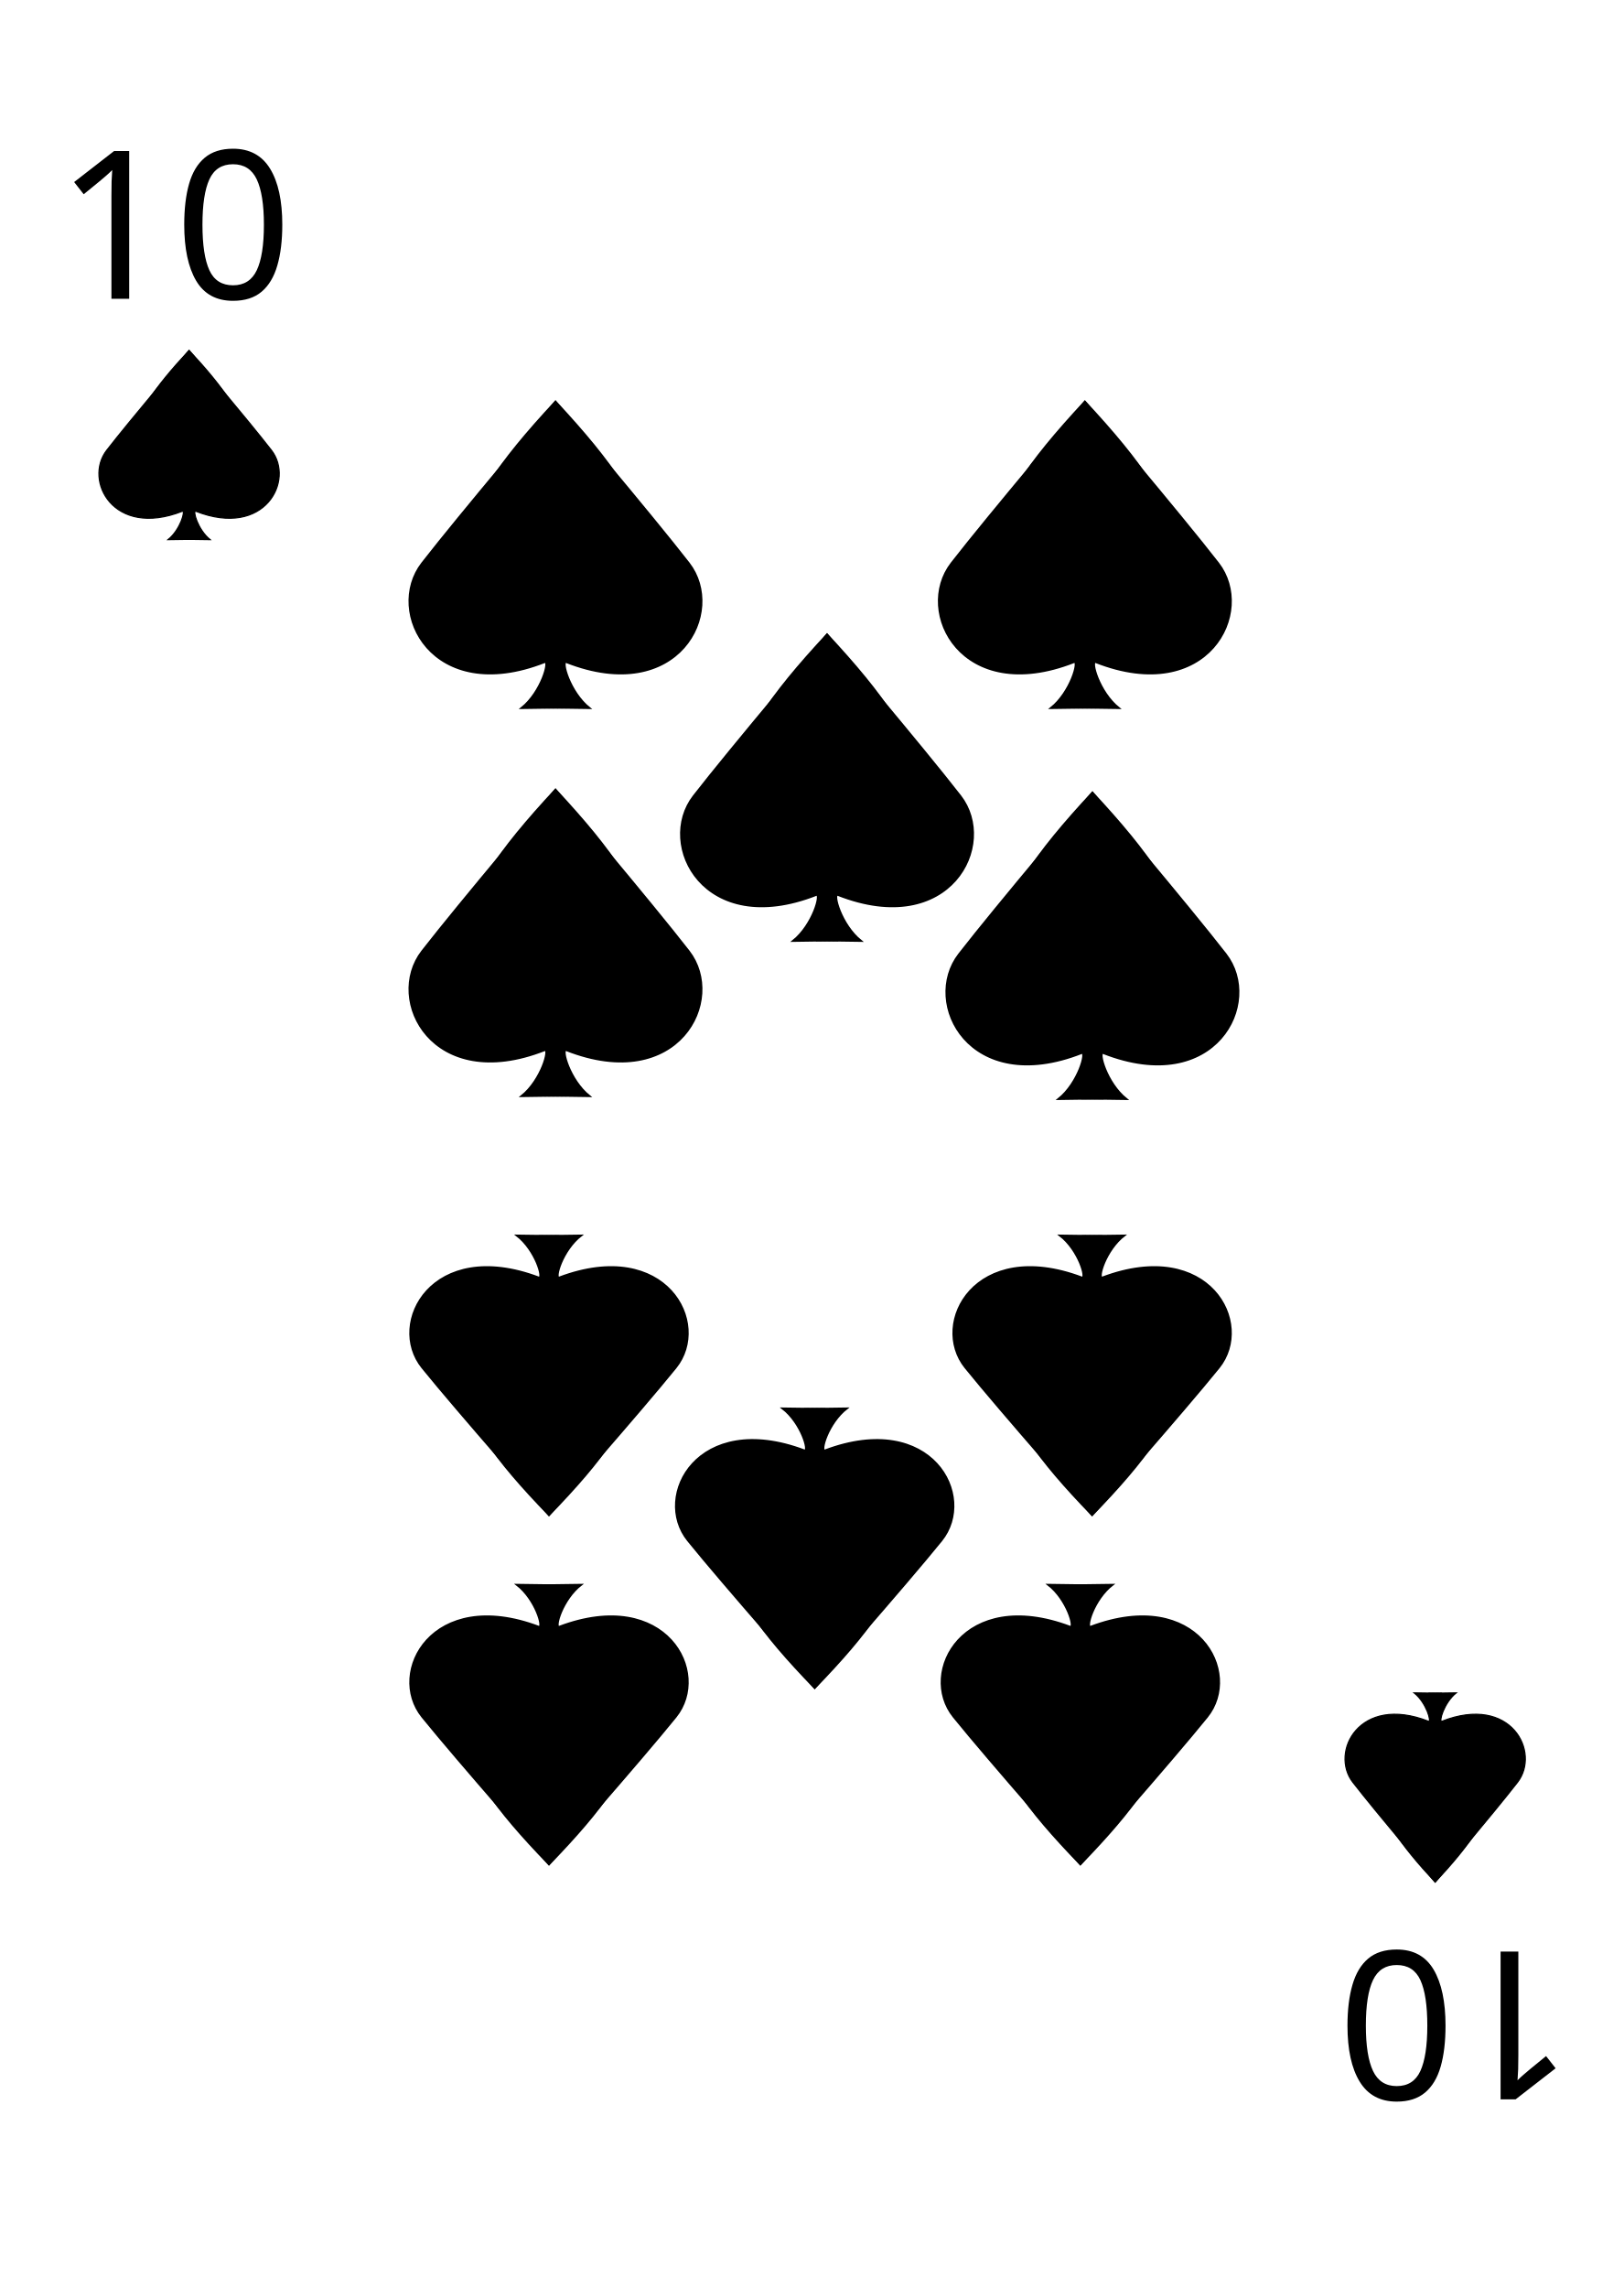
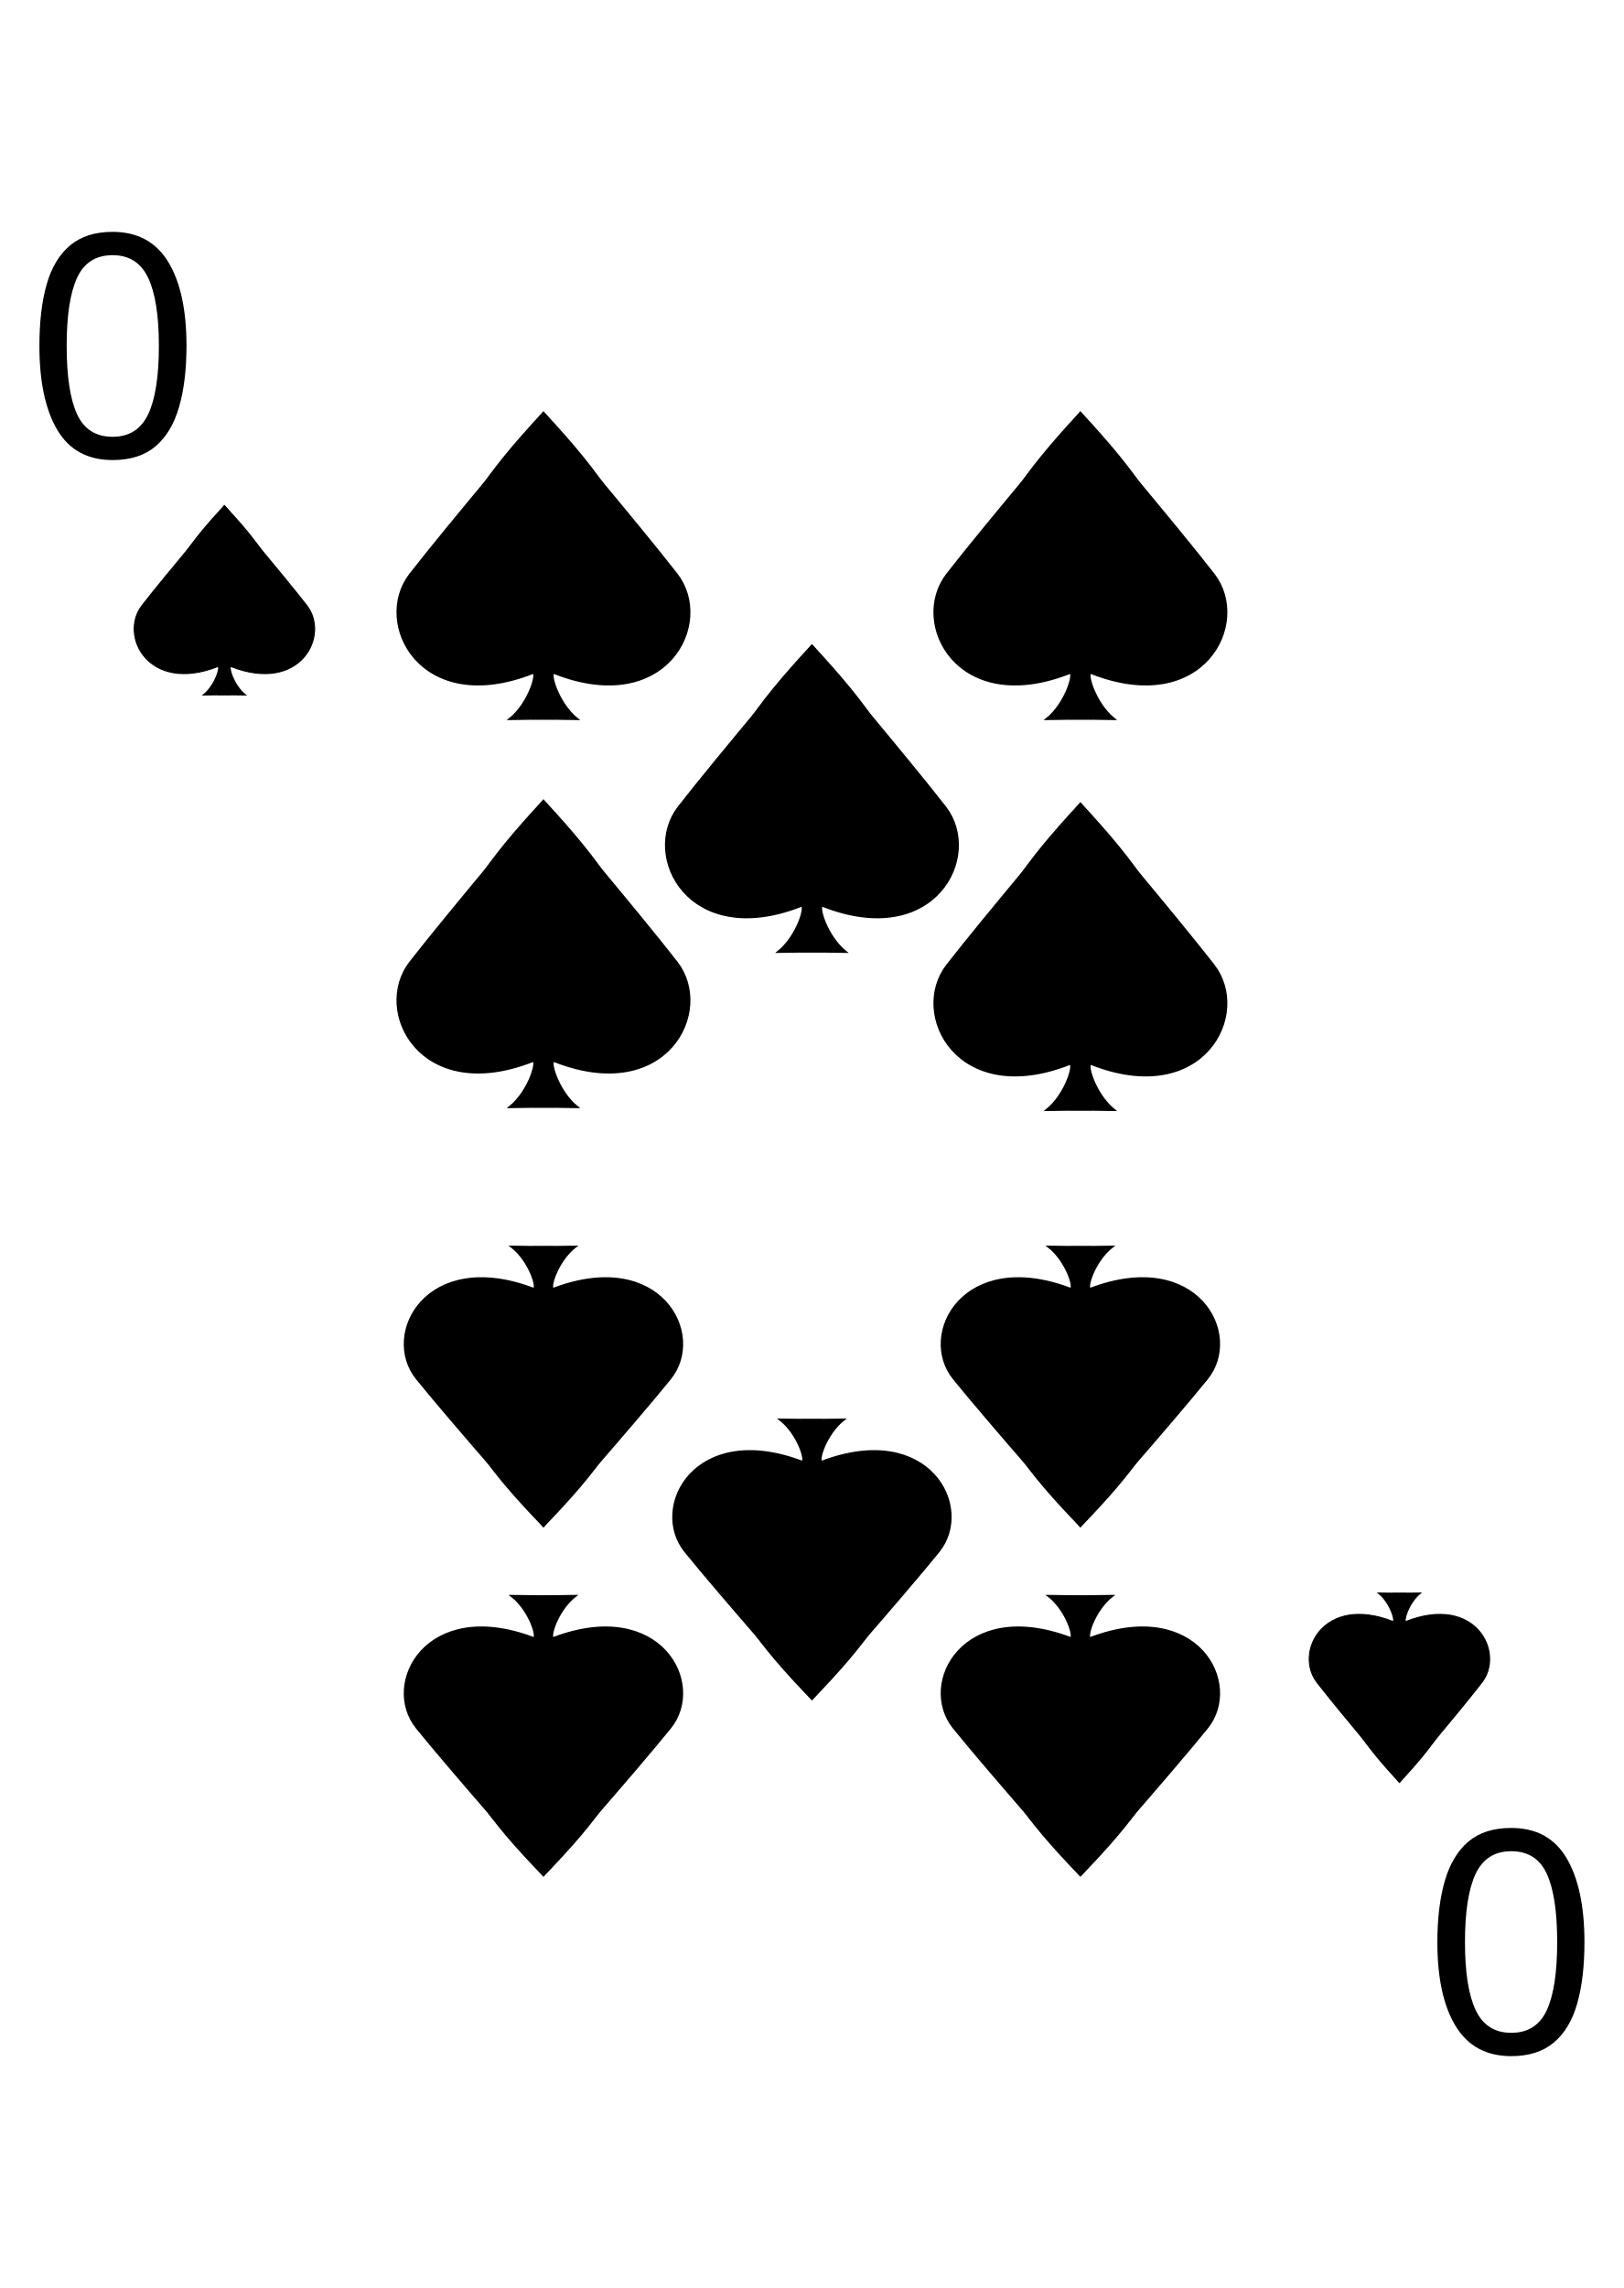
<svg xmlns="http://www.w3.org/2000/svg" width="443mm" height="624mm" viewBox="0 0 443 624" version="1.1" id="svg8">
  <defs id="defs2">
    <clipPath id="clipEmfPath1" clipPathUnits="userSpaceOnUse">
      <path id="path833" d="M 0,0 H 264.091 V 373.013 H 0 Z" />
    </clipPath>
    <pattern y="0" x="0" height="6" width="6" patternUnits="userSpaceOnUse" id="EMFhbasepattern" />
  </defs>
  <g id="layer1">
    <text id="text874" y="60.38" x="26.895" style="font-style:normal;font-weight:normal;font-size:27.566px;line-height:1.25;font-family:sans-serif;fill:#000000;fill-opacity:1;stroke:none;stroke-width:0.861" xml:space="preserve">
      <tspan id="tspan884" style="font-style:normal;font-variant:normal;font-weight:normal;font-stretch:normal;font-size:27.566px;font-family:'Fredoka One';-inkscape-font-specification:'Fredoka One';stroke-width:0.861" y="60.38" x="26.895" />
    </text>
-     <text xml:space="preserve" style="font-style:normal;font-weight:normal;font-size:56.444px;line-height:1.25;font-family:sans-serif;fill:#000000;fill-opacity:1;stroke:none;stroke-width:0.265" x="15.212" y="81.48" id="text1076">
-       <tspan id="tspan1074" x="15.212" y="81.48" style="font-style:normal;font-variant:normal;font-weight:normal;font-stretch:normal;font-size:56.444px;font-family:'Fredoka One';-inkscape-font-specification:'Fredoka One';fill:#000000;fill-opacity:1;stroke-width:0.265">10</tspan>
-     </text>
-     <text transform="scale(-1)" id="text969" y="-532.247" x="-429.404" style="font-style:normal;font-weight:normal;font-size:56.444px;line-height:1.25;font-family:sans-serif;fill:#000000;fill-opacity:1;stroke:none;stroke-width:0.265" xml:space="preserve">
-       <tspan style="font-style:normal;font-variant:normal;font-weight:normal;font-stretch:normal;font-size:56.444px;font-family:'Fredoka One';-inkscape-font-specification:'Fredoka One';fill:#000000;fill-opacity:1;stroke-width:0.265" y="-532.247" x="-429.404" id="tspan967">10</tspan>
-     </text>
-     <g id="layer1-5" transform="translate(25.00252,94.78636)">
+     <g transform="matrix(1.62,0,0,1.62,105.1992,111.2668)" id="g1051">
+       <path style="fill:#000000;fill-opacity:1;stroke:#000000;stroke-width:0.312px;stroke-linecap:butt;stroke-linejoin:miter;stroke-opacity:1" d="m 26.581,0.792 c 0,0 -16.102,19.019 -22.457,27.208 -6.355,8.189 1.728,24.048 20.63,16.642 0.927,-0.363 -0.52,5.034 -3.91,7.747 l 7.388,-0.106 -2.197,-8.809 C 48.075,31.786 45.872,21.467 26.581,0.792 Z" id="path1045" />
+       <path id="path1047" d="m 26.581,0.792 c 0,0 16.102,19.019 22.457,27.208 6.355,8.189 -1.728,24.048 -20.63,16.642 -0.927,-0.363 0.52,5.034 3.91,7.747 l -7.388,-0.106 2.197,-8.809 C 5.086,31.786 7.289,21.467 26.581,0.792 Z" style="fill:#000000;fill-opacity:1;stroke:#000000;stroke-width:0.312px;stroke-linecap:butt;stroke-linejoin:miter;stroke-opacity:1" />
+       <rect style="fill:#000000;fill-opacity:1;stroke:#000000;stroke-width:0.936;stroke-linecap:round;stroke-linejoin:round;paint-order:stroke fill markers" id="rect1049" width="2.081" height="6.398" x="25.54" y="40.48" />
+     </g>
+     <g id="g1059" transform="matrix(1.539817,0,0,-1.478473,253.8113,512.6543)">
+       <path id="path1053" d="m 26.581,0.792 c 0,0 -16.102,19.019 -22.457,27.208 -6.355,8.189 1.728,24.048 20.63,16.642 0.927,-0.363 -0.52,5.034 -3.91,7.747 l 7.388,-0.106 -2.197,-8.809 C 48.075,31.786 45.872,21.467 26.581,0.792 Z" style="fill:#000000;fill-opacity:1;stroke:#000000;stroke-width:0.312px;stroke-linecap:butt;stroke-linejoin:miter;stroke-opacity:1" />
+       <path style="fill:#000000;fill-opacity:1;stroke:#000000;stroke-width:0.312px;stroke-linecap:butt;stroke-linejoin:miter;stroke-opacity:1" d="m 26.581,0.792 c 0,0 16.102,19.019 22.457,27.208 6.355,8.189 -1.728,24.048 -20.63,16.642 -0.927,-0.363 0.52,5.034 3.91,7.747 l -7.388,-0.106 2.197,-8.809 C 5.086,31.786 7.289,21.467 26.581,0.792 Z" id="path1055" />
+       <rect y="40.48" x="25.54" height="6.398" width="2.081" id="rect1057" style="fill:#000000;fill-opacity:1;stroke:#000000;stroke-width:0.936;stroke-linecap:round;stroke-linejoin:round;paint-order:stroke fill markers" />
+     </g>
+     <g transform="matrix(1.539817,0,0,-1.478473,107.3305,512.6543)" id="g862">
+       <path style="fill:#000000;fill-opacity:1;stroke:#000000;stroke-width:0.312px;stroke-linecap:butt;stroke-linejoin:miter;stroke-opacity:1" d="m 26.581,0.792 c 0,0 -16.102,19.019 -22.457,27.208 -6.355,8.189 1.728,24.048 20.63,16.642 0.927,-0.363 -0.52,5.034 -3.91,7.747 l 7.388,-0.106 -2.197,-8.809 C 48.075,31.786 45.872,21.467 26.581,0.792 Z" id="path856" />
+       <path id="path858" d="m 26.581,0.792 c 0,0 16.102,19.019 22.457,27.208 6.355,8.189 -1.728,24.048 -20.63,16.642 -0.927,-0.363 0.52,5.034 3.91,7.747 l -7.388,-0.106 2.197,-8.809 C 5.086,31.786 7.289,21.467 26.581,0.792 Z" style="fill:#000000;fill-opacity:1;stroke:#000000;stroke-width:0.312px;stroke-linecap:butt;stroke-linejoin:miter;stroke-opacity:1" />
+       <rect style="fill:#000000;fill-opacity:1;stroke:#000000;stroke-width:0.936;stroke-linecap:round;stroke-linejoin:round;paint-order:stroke fill markers" id="rect860" width="2.081" height="6.398" x="25.54" y="40.48" />
+     </g>
+     <g id="g866" transform="matrix(1.62,0,0,1.62,251.68,111.2668)">
+       <path id="path860" d="m 26.581,0.792 c 0,0 -16.102,19.019 -22.457,27.208 -6.355,8.189 1.728,24.048 20.63,16.642 0.927,-0.363 -0.52,5.034 -3.91,7.747 l 7.388,-0.106 -2.197,-8.809 C 48.075,31.786 45.872,21.467 26.581,0.792 Z" style="fill:#000000;fill-opacity:1;stroke:#000000;stroke-width:0.312px;stroke-linecap:butt;stroke-linejoin:miter;stroke-opacity:1" />
+       <path style="fill:#000000;fill-opacity:1;stroke:#000000;stroke-width:0.312px;stroke-linecap:butt;stroke-linejoin:miter;stroke-opacity:1" d="m 26.581,0.792 c 0,0 16.102,19.019 22.457,27.208 6.355,8.189 -1.728,24.048 -20.63,16.642 -0.927,-0.363 0.52,5.034 3.91,7.747 l -7.388,-0.106 2.197,-8.809 C 5.086,31.786 7.289,21.467 26.581,0.792 Z" id="path862" />
+       <rect y="40.48" x="25.54" height="6.398" width="2.081" id="rect864" style="fill:#000000;fill-opacity:1;stroke:#000000;stroke-width:0.936;stroke-linecap:round;stroke-linejoin:round;paint-order:stroke fill markers" />
+     </g>
+     <g id="g874" transform="matrix(1.539817,0,0,-1.478473,107.3305,417.4043)">
+       <path id="path868" d="m 26.581,0.792 c 0,0 -16.102,19.019 -22.457,27.208 -6.355,8.189 1.728,24.048 20.63,16.642 0.927,-0.363 -0.52,5.034 -3.91,7.747 l 7.388,-0.106 -2.197,-8.809 C 48.075,31.786 45.872,21.467 26.581,0.792 Z" style="fill:#000000;fill-opacity:1;stroke:#000000;stroke-width:0.312px;stroke-linecap:butt;stroke-linejoin:miter;stroke-opacity:1" />
+       <path style="fill:#000000;fill-opacity:1;stroke:#000000;stroke-width:0.312px;stroke-linecap:butt;stroke-linejoin:miter;stroke-opacity:1" d="m 26.581,0.792 c 0,0 16.102,19.019 22.457,27.208 6.355,8.189 -1.728,24.048 -20.63,16.642 -0.927,-0.363 0.52,5.034 3.91,7.747 l -7.388,-0.106 2.197,-8.809 C 5.086,31.786 7.289,21.467 26.581,0.792 Z" id="path870" />
+       <rect y="40.48" x="25.54" height="6.398" width="2.081" id="rect872" style="fill:#000000;fill-opacity:1;stroke:#000000;stroke-width:0.936;stroke-linecap:round;stroke-linejoin:round;paint-order:stroke fill markers" />
+     </g>
+     <g transform="matrix(1.539817,0,0,-1.478473,253.8113,417.4043)" id="g882">
+       <path style="fill:#000000;fill-opacity:1;stroke:#000000;stroke-width:0.312px;stroke-linecap:butt;stroke-linejoin:miter;stroke-opacity:1" d="m 26.581,0.792 c 0,0 -16.102,19.019 -22.457,27.208 -6.355,8.189 1.728,24.048 20.63,16.642 0.927,-0.363 -0.52,5.034 -3.91,7.747 l 7.388,-0.106 -2.197,-8.809 C 48.075,31.786 45.872,21.467 26.581,0.792 Z" id="path876" />
+       <path id="path878" d="m 26.581,0.792 c 0,0 16.102,19.019 22.457,27.208 6.355,8.189 -1.728,24.048 -20.63,16.642 -0.927,-0.363 0.52,5.034 3.91,7.747 l -7.388,-0.106 2.197,-8.809 C 5.086,31.786 7.289,21.467 26.581,0.792 Z" style="fill:#000000;fill-opacity:1;stroke:#000000;stroke-width:0.312px;stroke-linecap:butt;stroke-linejoin:miter;stroke-opacity:1" />
+       <rect style="fill:#000000;fill-opacity:1;stroke:#000000;stroke-width:0.936;stroke-linecap:round;stroke-linejoin:round;paint-order:stroke fill markers" id="rect880" width="2.081" height="6.398" x="25.54" y="40.48" />
+     </g>
+     <g id="g886" transform="matrix(1.62,0,0,1.62,105.1992,217.1002)">
+       <path id="path880" d="m 26.581,0.792 c 0,0 -16.102,19.019 -22.457,27.208 -6.355,8.189 1.728,24.048 20.63,16.642 0.927,-0.363 -0.52,5.034 -3.91,7.747 l 7.388,-0.106 -2.197,-8.809 C 48.075,31.786 45.872,21.467 26.581,0.792 Z" style="fill:#000000;fill-opacity:1;stroke:#000000;stroke-width:0.312px;stroke-linecap:butt;stroke-linejoin:miter;stroke-opacity:1" />
+       <path style="fill:#000000;fill-opacity:1;stroke:#000000;stroke-width:0.312px;stroke-linecap:butt;stroke-linejoin:miter;stroke-opacity:1" d="m 26.581,0.792 c 0,0 16.102,19.019 22.457,27.208 6.355,8.189 -1.728,24.048 -20.63,16.642 -0.927,-0.363 0.52,5.034 3.91,7.747 l -7.388,-0.106 2.197,-8.809 C 5.086,31.786 7.289,21.467 26.581,0.792 Z" id="path882" />
+       <rect y="40.48" x="25.54" height="6.398" width="2.081" id="rect884" style="fill:#000000;fill-opacity:1;stroke:#000000;stroke-width:0.936;stroke-linecap:round;stroke-linejoin:round;paint-order:stroke fill markers" />
+     </g>
+     <g transform="matrix(1.62,0,0,1.62,251.68,217.8951)" id="g894">
+       <path style="fill:#000000;fill-opacity:1;stroke:#000000;stroke-width:0.312px;stroke-linecap:butt;stroke-linejoin:miter;stroke-opacity:1" d="m 26.581,0.792 c 0,0 -16.102,19.019 -22.457,27.208 -6.355,8.189 1.728,24.048 20.63,16.642 0.927,-0.363 -0.52,5.034 -3.91,7.747 l 7.388,-0.106 -2.197,-8.809 C 48.075,31.786 45.872,21.467 26.581,0.792 Z" id="path888" />
+       <path id="path890" d="m 26.581,0.792 c 0,0 16.102,19.019 22.457,27.208 6.355,8.189 -1.728,24.048 -20.63,16.642 -0.927,-0.363 0.52,5.034 3.91,7.747 l -7.388,-0.106 2.197,-8.809 C 5.086,31.786 7.289,21.467 26.581,0.792 Z" style="fill:#000000;fill-opacity:1;stroke:#000000;stroke-width:0.312px;stroke-linecap:butt;stroke-linejoin:miter;stroke-opacity:1" />
+       <rect style="fill:#000000;fill-opacity:1;stroke:#000000;stroke-width:0.936;stroke-linecap:round;stroke-linejoin:round;paint-order:stroke fill markers" id="rect892" width="2.081" height="6.398" x="25.54" y="40.48" />
+     </g>
+     <g transform="matrix(1.62,0,0,1.62,178.4396,174.7668)" id="g902">
+       <path style="fill:#000000;fill-opacity:1;stroke:#000000;stroke-width:0.312px;stroke-linecap:butt;stroke-linejoin:miter;stroke-opacity:1" d="m 26.581,0.792 c 0,0 -16.102,19.019 -22.457,27.208 -6.355,8.189 1.728,24.048 20.63,16.642 0.927,-0.363 -0.52,5.034 -3.91,7.747 l 7.388,-0.106 -2.197,-8.809 C 48.075,31.786 45.872,21.467 26.581,0.792 Z" id="path896" />
+       <path id="path898" d="m 26.581,0.792 c 0,0 16.102,19.019 22.457,27.208 6.355,8.189 -1.728,24.048 -20.63,16.642 -0.927,-0.363 0.52,5.034 3.91,7.747 l -7.388,-0.106 2.197,-8.809 C 5.086,31.786 7.289,21.467 26.581,0.792 Z" style="fill:#000000;fill-opacity:1;stroke:#000000;stroke-width:0.312px;stroke-linecap:butt;stroke-linejoin:miter;stroke-opacity:1" />
+       <rect style="fill:#000000;fill-opacity:1;stroke:#000000;stroke-width:0.936;stroke-linecap:round;stroke-linejoin:round;paint-order:stroke fill markers" id="rect900" width="2.081" height="6.398" x="25.54" y="40.48" />
+     </g>
+     <g transform="matrix(1.539817,0,0,-1.478473,180.5709,464.5597)" id="g898">
+       <path style="fill:#000000;fill-opacity:1;stroke:#000000;stroke-width:0.312px;stroke-linecap:butt;stroke-linejoin:miter;stroke-opacity:1" d="m 26.581,0.792 c 0,0 -16.102,19.019 -22.457,27.208 -6.355,8.189 1.728,24.048 20.63,16.642 0.927,-0.363 -0.52,5.034 -3.91,7.747 l 7.388,-0.106 -2.197,-8.809 C 48.075,31.786 45.872,21.467 26.581,0.792 Z" id="path892" />
+       <path id="path894" d="m 26.581,0.792 c 0,0 16.102,19.019 22.457,27.208 6.355,8.189 -1.728,24.048 -20.63,16.642 -0.927,-0.363 0.52,5.034 3.91,7.747 l -7.388,-0.106 2.197,-8.809 C 5.086,31.786 7.289,21.467 26.581,0.792 Z" style="fill:#000000;fill-opacity:1;stroke:#000000;stroke-width:0.312px;stroke-linecap:butt;stroke-linejoin:miter;stroke-opacity:1" />
+       <rect style="fill:#000000;fill-opacity:1;stroke:#000000;stroke-width:0.936;stroke-linecap:round;stroke-linejoin:round;paint-order:stroke fill markers" id="rect896" width="2.081" height="6.398" x="25.54" y="40.48" />
+     </g>
+     <g id="layer1-5" transform="translate(34.64113,137.1418)">
      <path id="path835" d="m 26.581,0.792 c 0,0 -16.102,19.019 -22.457,27.208 -6.355,8.189 1.728,24.048 20.63,16.642 0.927,-0.363 -0.52,5.034 -3.91,7.747 l 7.388,-0.106 -2.197,-8.809 C 48.075,31.786 45.872,21.467 26.581,0.792 Z" style="fill:#000000;fill-opacity:1;stroke:#000000;stroke-width:0.312px;stroke-linecap:butt;stroke-linejoin:miter;stroke-opacity:1" />
      <path style="fill:#000000;fill-opacity:1;stroke:#000000;stroke-width:0.312px;stroke-linecap:butt;stroke-linejoin:miter;stroke-opacity:1" d="m 26.581,0.792 c 0,0 16.102,19.019 22.457,27.208 6.355,8.189 -1.728,24.048 -20.63,16.642 -0.927,-0.363 0.52,5.034 3.91,7.747 l -7.388,-0.106 2.197,-8.809 C 5.086,31.786 7.289,21.467 26.581,0.792 Z" id="path841" />
      <rect y="40.48" x="25.54" height="6.398" width="2.081" id="rect843" style="fill:#000000;fill-opacity:1;stroke:#000000;stroke-width:0.936;stroke-linecap:round;stroke-linejoin:round;paint-order:stroke fill markers" />
    </g>
-     <g transform="matrix(1,0,0,-1,364.9491,514.0833)" id="g1043">
+     <g transform="matrix(1,0,0,-1,355.1979,486.8582)" id="g1043">
      <path style="fill:#000000;fill-opacity:1;stroke:#000000;stroke-width:0.312px;stroke-linecap:butt;stroke-linejoin:miter;stroke-opacity:1" d="m 26.581,0.792 c 0,0 -16.102,19.019 -22.457,27.208 -6.355,8.189 1.728,24.048 20.63,16.642 0.927,-0.363 -0.52,5.034 -3.91,7.747 l 7.388,-0.106 -2.197,-8.809 C 48.075,31.786 45.872,21.467 26.581,0.792 Z" id="path1037" />
      <path id="path1039" d="m 26.581,0.792 c 0,0 16.102,19.019 22.457,27.208 6.355,8.189 -1.728,24.048 -20.63,16.642 -0.927,-0.363 0.52,5.034 3.91,7.747 l -7.388,-0.106 2.197,-8.809 C 5.086,31.786 7.289,21.467 26.581,0.792 Z" style="fill:#000000;fill-opacity:1;stroke:#000000;stroke-width:0.312px;stroke-linecap:butt;stroke-linejoin:miter;stroke-opacity:1" />
      <rect style="fill:#000000;fill-opacity:1;stroke:#000000;stroke-width:0.936;stroke-linecap:round;stroke-linejoin:round;paint-order:stroke fill markers" id="rect1041" width="2.081" height="6.398" x="25.54" y="40.48" />
    </g>
-     <g transform="matrix(1.62,0,0,1.62,108.4778,108.2526)" id="g1051">
-       <path style="fill:#000000;fill-opacity:1;stroke:#000000;stroke-width:0.312px;stroke-linecap:butt;stroke-linejoin:miter;stroke-opacity:1" d="m 26.581,0.792 c 0,0 -16.102,19.019 -22.457,27.208 -6.355,8.189 1.728,24.048 20.63,16.642 0.927,-0.363 -0.52,5.034 -3.91,7.747 l 7.388,-0.106 -2.197,-8.809 C 48.075,31.786 45.872,21.467 26.581,0.792 Z" id="path1045" />
-       <path id="path1047" d="m 26.581,0.792 c 0,0 16.102,19.019 22.457,27.208 6.355,8.189 -1.728,24.048 -20.63,16.642 -0.927,-0.363 0.52,5.034 3.91,7.747 l -7.388,-0.106 2.197,-8.809 C 5.086,31.786 7.289,21.467 26.581,0.792 Z" style="fill:#000000;fill-opacity:1;stroke:#000000;stroke-width:0.312px;stroke-linecap:butt;stroke-linejoin:miter;stroke-opacity:1" />
-       <rect style="fill:#000000;fill-opacity:1;stroke:#000000;stroke-width:0.936;stroke-linecap:round;stroke-linejoin:round;paint-order:stroke fill markers" id="rect1049" width="2.081" height="6.398" x="25.54" y="40.48" />
-     </g>
-     <g id="g1059" transform="matrix(1.539817,0,0,-1.478473,253.8019,509.6401)">
-       <path id="path1053" d="m 26.581,0.792 c 0,0 -16.102,19.019 -22.457,27.208 -6.355,8.189 1.728,24.048 20.63,16.642 0.927,-0.363 -0.52,5.034 -3.91,7.747 l 7.388,-0.106 -2.197,-8.809 C 48.075,31.786 45.872,21.467 26.581,0.792 Z" style="fill:#000000;fill-opacity:1;stroke:#000000;stroke-width:0.312px;stroke-linecap:butt;stroke-linejoin:miter;stroke-opacity:1" />
-       <path style="fill:#000000;fill-opacity:1;stroke:#000000;stroke-width:0.312px;stroke-linecap:butt;stroke-linejoin:miter;stroke-opacity:1" d="m 26.581,0.792 c 0,0 16.102,19.019 22.457,27.208 6.355,8.189 -1.728,24.048 -20.63,16.642 -0.927,-0.363 0.52,5.034 3.91,7.747 l -7.388,-0.106 2.197,-8.809 C 5.086,31.786 7.289,21.467 26.581,0.792 Z" id="path1055" />
-       <rect y="40.48" x="25.54" height="6.398" width="2.081" id="rect1057" style="fill:#000000;fill-opacity:1;stroke:#000000;stroke-width:0.936;stroke-linecap:round;stroke-linejoin:round;paint-order:stroke fill markers" />
-     </g>
-     <g transform="matrix(1.539817,0,0,-1.478473,108.8399,509.6401)" id="g862">
-       <path style="fill:#000000;fill-opacity:1;stroke:#000000;stroke-width:0.312px;stroke-linecap:butt;stroke-linejoin:miter;stroke-opacity:1" d="m 26.581,0.792 c 0,0 -16.102,19.019 -22.457,27.208 -6.355,8.189 1.728,24.048 20.63,16.642 0.927,-0.363 -0.52,5.034 -3.91,7.747 l 7.388,-0.106 -2.197,-8.809 C 48.075,31.786 45.872,21.467 26.581,0.792 Z" id="path856" />
-       <path id="path858" d="m 26.581,0.792 c 0,0 16.102,19.019 22.457,27.208 6.355,8.189 -1.728,24.048 -20.63,16.642 -0.927,-0.363 0.52,5.034 3.91,7.747 l -7.388,-0.106 2.197,-8.809 C 5.086,31.786 7.289,21.467 26.581,0.792 Z" style="fill:#000000;fill-opacity:1;stroke:#000000;stroke-width:0.312px;stroke-linecap:butt;stroke-linejoin:miter;stroke-opacity:1" />
-       <rect style="fill:#000000;fill-opacity:1;stroke:#000000;stroke-width:0.936;stroke-linecap:round;stroke-linejoin:round;paint-order:stroke fill markers" id="rect860" width="2.081" height="6.398" x="25.54" y="40.48" />
-     </g>
-     <g id="g866" transform="matrix(1.62,0,0,1.62,252.8983,108.2526)">
-       <path id="path860" d="m 26.581,0.792 c 0,0 -16.102,19.019 -22.457,27.208 -6.355,8.189 1.728,24.048 20.63,16.642 0.927,-0.363 -0.52,5.034 -3.91,7.747 l 7.388,-0.106 -2.197,-8.809 C 48.075,31.786 45.872,21.467 26.581,0.792 Z" style="fill:#000000;fill-opacity:1;stroke:#000000;stroke-width:0.312px;stroke-linecap:butt;stroke-linejoin:miter;stroke-opacity:1" />
-       <path style="fill:#000000;fill-opacity:1;stroke:#000000;stroke-width:0.312px;stroke-linecap:butt;stroke-linejoin:miter;stroke-opacity:1" d="m 26.581,0.792 c 0,0 16.102,19.019 22.457,27.208 6.355,8.189 -1.728,24.048 -20.63,16.642 -0.927,-0.363 0.52,5.034 3.91,7.747 l -7.388,-0.106 2.197,-8.809 C 5.086,31.786 7.289,21.467 26.581,0.792 Z" id="path862" />
-       <rect y="40.48" x="25.54" height="6.398" width="2.081" id="rect864" style="fill:#000000;fill-opacity:1;stroke:#000000;stroke-width:0.936;stroke-linecap:round;stroke-linejoin:round;paint-order:stroke fill markers" />
-     </g>
-     <g id="g874" transform="matrix(1.539817,0,0,-1.478473,108.8399,414.3901)">
-       <path id="path868" d="m 26.581,0.792 c 0,0 -16.102,19.019 -22.457,27.208 -6.355,8.189 1.728,24.048 20.63,16.642 0.927,-0.363 -0.52,5.034 -3.91,7.747 l 7.388,-0.106 -2.197,-8.809 C 48.075,31.786 45.872,21.467 26.581,0.792 Z" style="fill:#000000;fill-opacity:1;stroke:#000000;stroke-width:0.312px;stroke-linecap:butt;stroke-linejoin:miter;stroke-opacity:1" />
-       <path style="fill:#000000;fill-opacity:1;stroke:#000000;stroke-width:0.312px;stroke-linecap:butt;stroke-linejoin:miter;stroke-opacity:1" d="m 26.581,0.792 c 0,0 16.102,19.019 22.457,27.208 6.355,8.189 -1.728,24.048 -20.63,16.642 -0.927,-0.363 0.52,5.034 3.91,7.747 l -7.388,-0.106 2.197,-8.809 C 5.086,31.786 7.289,21.467 26.581,0.792 Z" id="path870" />
-       <rect y="40.48" x="25.54" height="6.398" width="2.081" id="rect872" style="fill:#000000;fill-opacity:1;stroke:#000000;stroke-width:0.936;stroke-linecap:round;stroke-linejoin:round;paint-order:stroke fill markers" />
-     </g>
-     <g transform="matrix(1.539817,0,0,-1.478473,257.0066,414.3901)" id="g882">
-       <path style="fill:#000000;fill-opacity:1;stroke:#000000;stroke-width:0.312px;stroke-linecap:butt;stroke-linejoin:miter;stroke-opacity:1" d="m 26.581,0.792 c 0,0 -16.102,19.019 -22.457,27.208 -6.355,8.189 1.728,24.048 20.63,16.642 0.927,-0.363 -0.52,5.034 -3.91,7.747 l 7.388,-0.106 -2.197,-8.809 C 48.075,31.786 45.872,21.467 26.581,0.792 Z" id="path876" />
-       <path id="path878" d="m 26.581,0.792 c 0,0 16.102,19.019 22.457,27.208 6.355,8.189 -1.728,24.048 -20.63,16.642 -0.927,-0.363 0.52,5.034 3.91,7.747 l -7.388,-0.106 2.197,-8.809 C 5.086,31.786 7.289,21.467 26.581,0.792 Z" style="fill:#000000;fill-opacity:1;stroke:#000000;stroke-width:0.312px;stroke-linecap:butt;stroke-linejoin:miter;stroke-opacity:1" />
-       <rect style="fill:#000000;fill-opacity:1;stroke:#000000;stroke-width:0.936;stroke-linecap:round;stroke-linejoin:round;paint-order:stroke fill markers" id="rect880" width="2.081" height="6.398" x="25.54" y="40.48" />
-     </g>
-     <g id="g886" transform="matrix(1.62,0,0,1.62,108.4778,214.0859)">
-       <path id="path880" d="m 26.581,0.792 c 0,0 -16.102,19.019 -22.457,27.208 -6.355,8.189 1.728,24.048 20.63,16.642 0.927,-0.363 -0.52,5.034 -3.91,7.747 l 7.388,-0.106 -2.197,-8.809 C 48.075,31.786 45.872,21.467 26.581,0.792 Z" style="fill:#000000;fill-opacity:1;stroke:#000000;stroke-width:0.312px;stroke-linecap:butt;stroke-linejoin:miter;stroke-opacity:1" />
-       <path style="fill:#000000;fill-opacity:1;stroke:#000000;stroke-width:0.312px;stroke-linecap:butt;stroke-linejoin:miter;stroke-opacity:1" d="m 26.581,0.792 c 0,0 16.102,19.019 22.457,27.208 6.355,8.189 -1.728,24.048 -20.63,16.642 -0.927,-0.363 0.52,5.034 3.91,7.747 l -7.388,-0.106 2.197,-8.809 C 5.086,31.786 7.289,21.467 26.581,0.792 Z" id="path882" />
-       <rect y="40.48" x="25.54" height="6.398" width="2.081" id="rect884" style="fill:#000000;fill-opacity:1;stroke:#000000;stroke-width:0.936;stroke-linecap:round;stroke-linejoin:round;paint-order:stroke fill markers" />
-     </g>
-     <g transform="matrix(1.62,0,0,1.62,254.9587,214.8809)" id="g894">
-       <path style="fill:#000000;fill-opacity:1;stroke:#000000;stroke-width:0.312px;stroke-linecap:butt;stroke-linejoin:miter;stroke-opacity:1" d="m 26.581,0.792 c 0,0 -16.102,19.019 -22.457,27.208 -6.355,8.189 1.728,24.048 20.63,16.642 0.927,-0.363 -0.52,5.034 -3.91,7.747 l 7.388,-0.106 -2.197,-8.809 C 48.075,31.786 45.872,21.467 26.581,0.792 Z" id="path888" />
-       <path id="path890" d="m 26.581,0.792 c 0,0 16.102,19.019 22.457,27.208 6.355,8.189 -1.728,24.048 -20.63,16.642 -0.927,-0.363 0.52,5.034 3.91,7.747 l -7.388,-0.106 2.197,-8.809 C 5.086,31.786 7.289,21.467 26.581,0.792 Z" style="fill:#000000;fill-opacity:1;stroke:#000000;stroke-width:0.312px;stroke-linecap:butt;stroke-linejoin:miter;stroke-opacity:1" />
-       <rect style="fill:#000000;fill-opacity:1;stroke:#000000;stroke-width:0.936;stroke-linecap:round;stroke-linejoin:round;paint-order:stroke fill markers" id="rect892" width="2.081" height="6.398" x="25.54" y="40.48" />
-     </g>
-     <g transform="matrix(1.62,0,0,1.62,182.5612,171.7526)" id="g902">
-       <path style="fill:#000000;fill-opacity:1;stroke:#000000;stroke-width:0.312px;stroke-linecap:butt;stroke-linejoin:miter;stroke-opacity:1" d="m 26.581,0.792 c 0,0 -16.102,19.019 -22.457,27.208 -6.355,8.189 1.728,24.048 20.63,16.642 0.927,-0.363 -0.52,5.034 -3.91,7.747 l 7.388,-0.106 -2.197,-8.809 C 48.075,31.786 45.872,21.467 26.581,0.792 Z" id="path896" />
-       <path id="path898" d="m 26.581,0.792 c 0,0 16.102,19.019 22.457,27.208 6.355,8.189 -1.728,24.048 -20.63,16.642 -0.927,-0.363 0.52,5.034 3.91,7.747 l -7.388,-0.106 2.197,-8.809 C 5.086,31.786 7.289,21.467 26.581,0.792 Z" style="fill:#000000;fill-opacity:1;stroke:#000000;stroke-width:0.312px;stroke-linecap:butt;stroke-linejoin:miter;stroke-opacity:1" />
-       <rect style="fill:#000000;fill-opacity:1;stroke:#000000;stroke-width:0.936;stroke-linecap:round;stroke-linejoin:round;paint-order:stroke fill markers" id="rect900" width="2.081" height="6.398" x="25.54" y="40.48" />
-     </g>
-     <g transform="matrix(1.539817,0,0,-1.478473,181.3209,461.5454)" id="g898">
-       <path style="fill:#000000;fill-opacity:1;stroke:#000000;stroke-width:0.312px;stroke-linecap:butt;stroke-linejoin:miter;stroke-opacity:1" d="m 26.581,0.792 c 0,0 -16.102,19.019 -22.457,27.208 -6.355,8.189 1.728,24.048 20.63,16.642 0.927,-0.363 -0.52,5.034 -3.91,7.747 l 7.388,-0.106 -2.197,-8.809 C 48.075,31.786 45.872,21.467 26.581,0.792 Z" id="path892" />
-       <path id="path894" d="m 26.581,0.792 c 0,0 16.102,19.019 22.457,27.208 6.355,8.189 -1.728,24.048 -20.63,16.642 -0.927,-0.363 0.52,5.034 3.91,7.747 l -7.388,-0.106 2.197,-8.809 C 5.086,31.786 7.289,21.467 26.581,0.792 Z" style="fill:#000000;fill-opacity:1;stroke:#000000;stroke-width:0.312px;stroke-linecap:butt;stroke-linejoin:miter;stroke-opacity:1" />
-       <rect style="fill:#000000;fill-opacity:1;stroke:#000000;stroke-width:0.936;stroke-linecap:round;stroke-linejoin:round;paint-order:stroke fill markers" id="rect896" width="2.081" height="6.398" x="25.54" y="40.48" />
-     </g>
+     <text xml:space="preserve" style="font-style:normal;font-weight:normal;font-size:84.667px;line-height:1.25;font-family:sans-serif;fill:#000000;fill-opacity:1;stroke:none;stroke-width:0.397" x="61.626" y="124.626" id="text1772">
+       <tspan id="tspan1770" x="61.626" y="124.626" style="font-style:normal;font-variant:normal;font-weight:normal;font-stretch:normal;font-size:84.667px;font-family:'Fredoka One';-inkscape-font-specification:'Fredoka One';text-align:center;text-anchor:middle;fill:#000000;fill-opacity:1;stroke-width:0.397">10</tspan>
+     </text>
+     <text xml:space="preserve" style="font-style:normal;font-weight:normal;font-size:84.667px;line-height:1.25;font-family:sans-serif;fill:#000000;fill-opacity:1;stroke:none;stroke-width:0.397" x="-381.374" y="-499.374" id="text969-5-3" transform="scale(-1)">
+       <tspan id="tspan967-0-6" x="-381.374" y="-499.374" style="font-style:normal;font-variant:normal;font-weight:normal;font-stretch:normal;font-size:84.667px;font-family:'Fredoka One';-inkscape-font-specification:'Fredoka One';text-align:center;text-anchor:middle;fill:#000000;fill-opacity:1;stroke-width:0.397">10</tspan>
+     </text>
  </g>
</svg>
